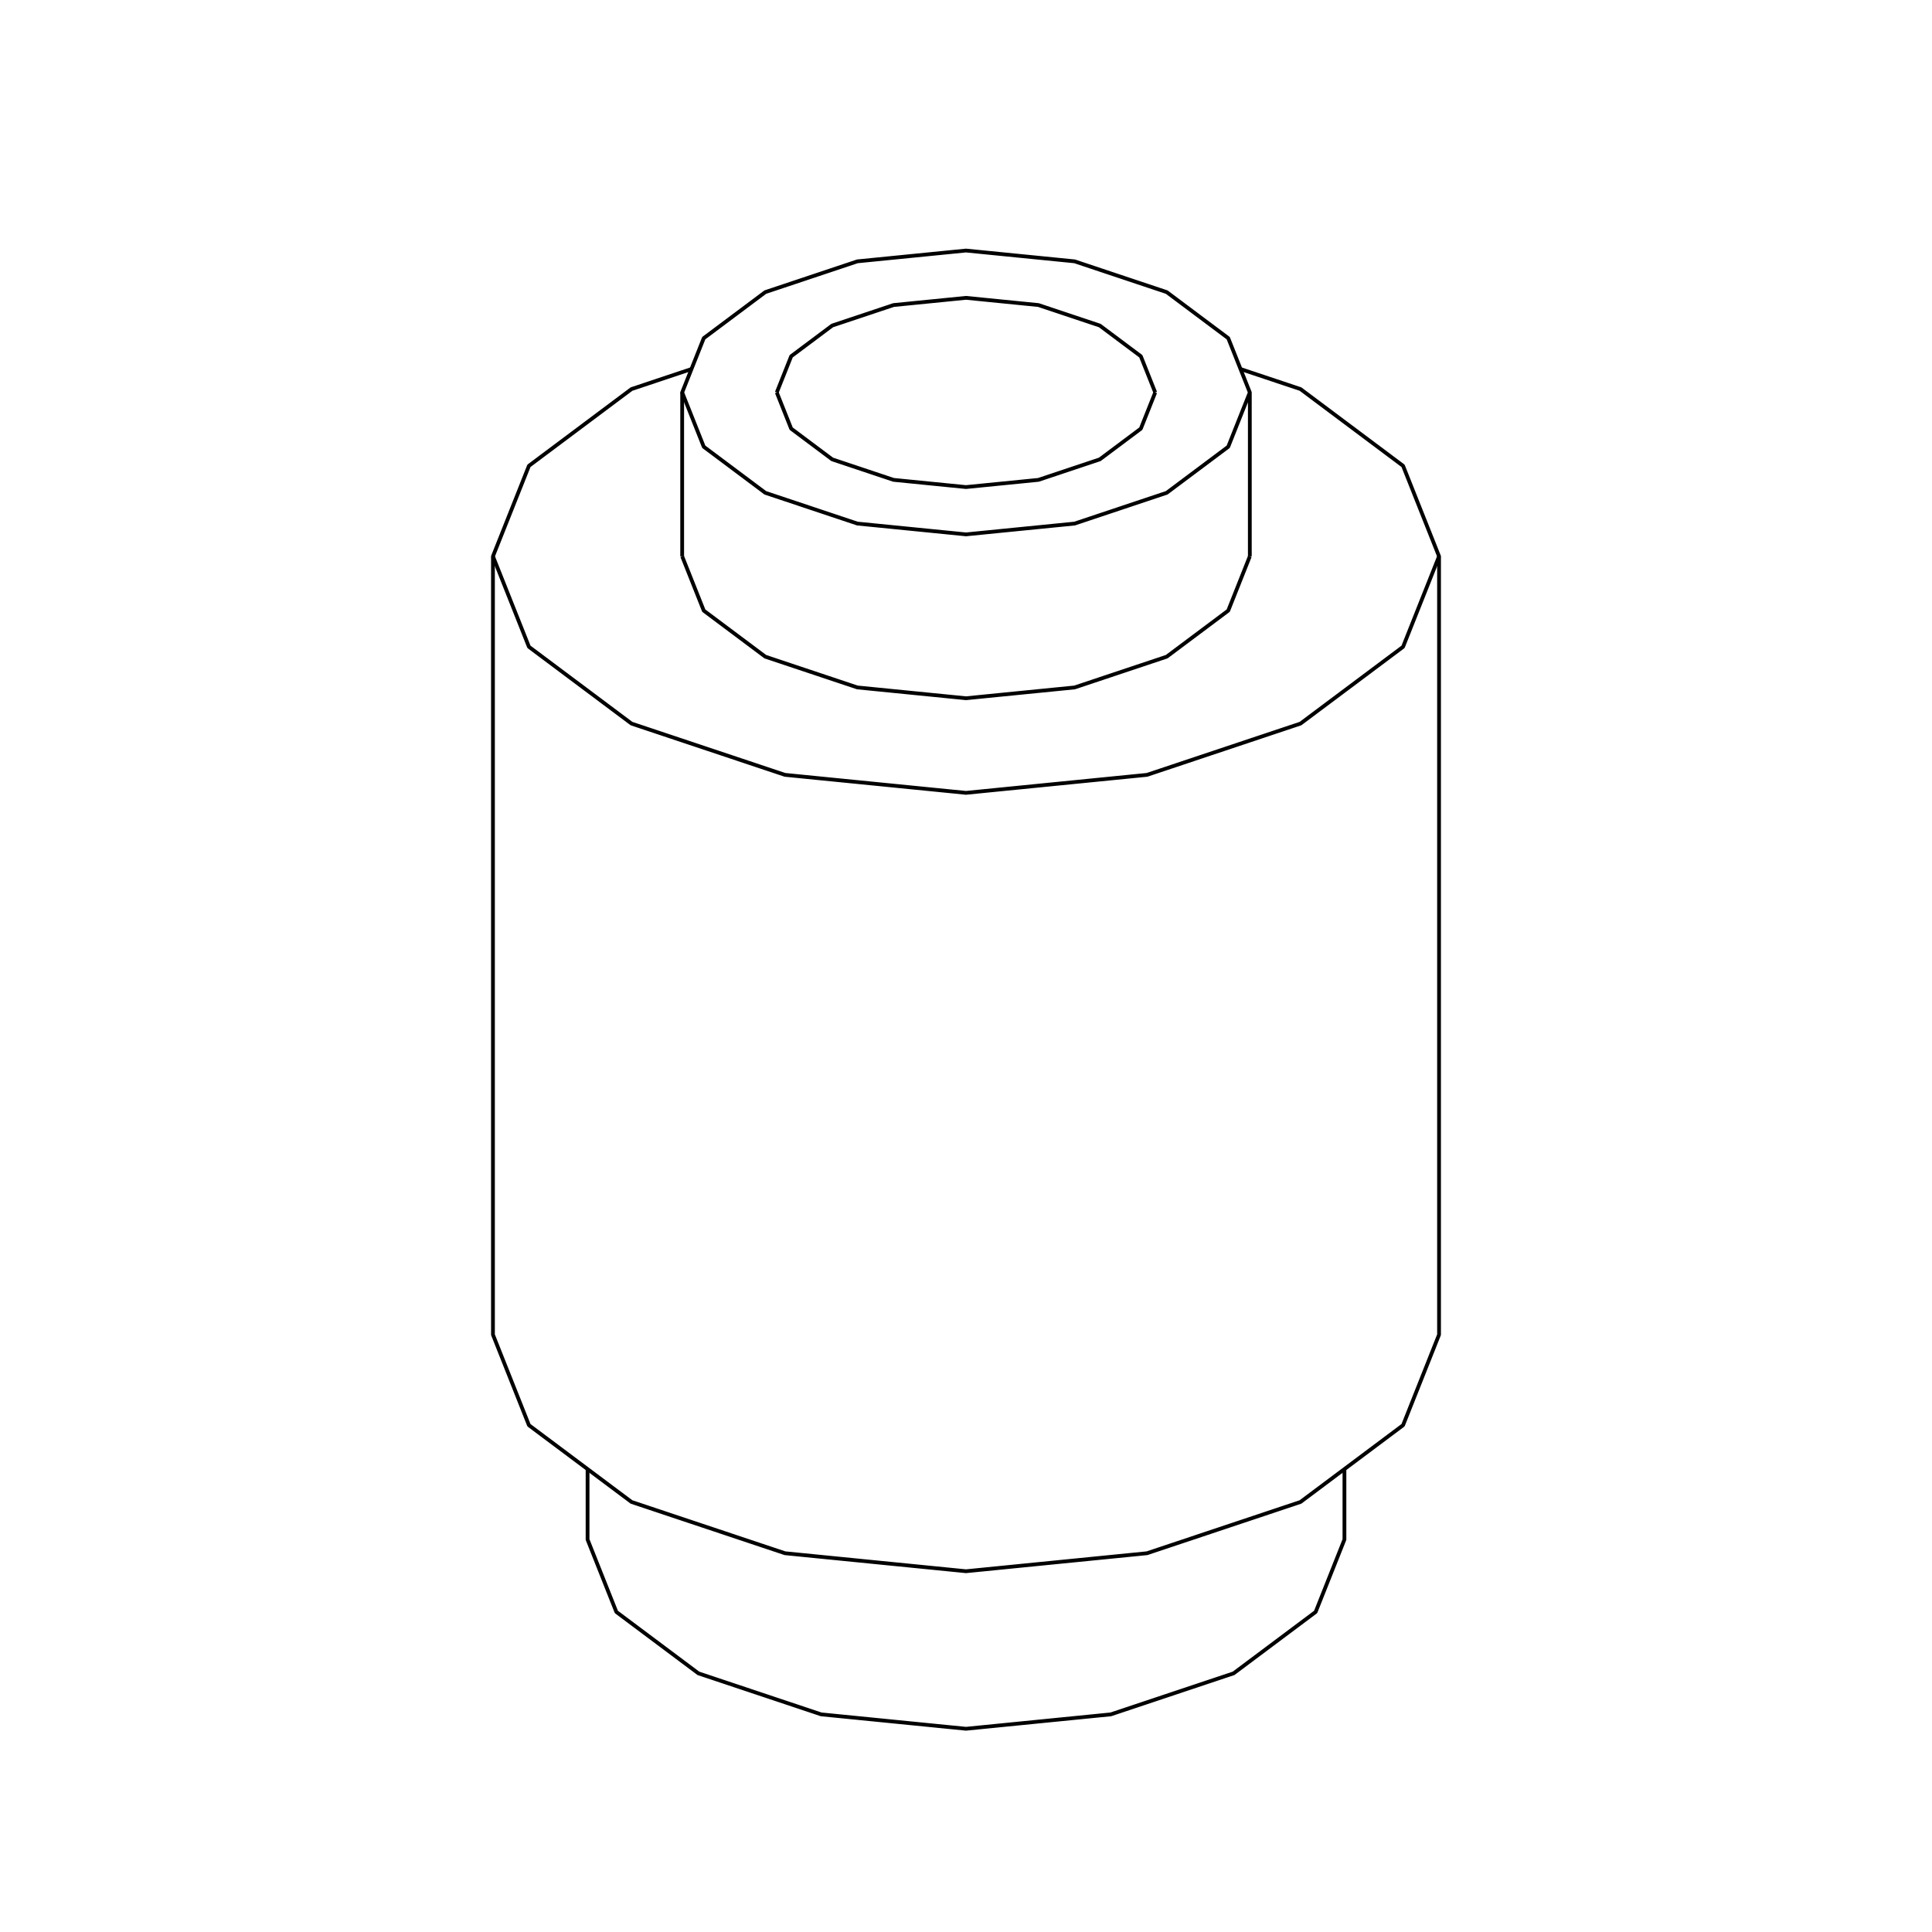
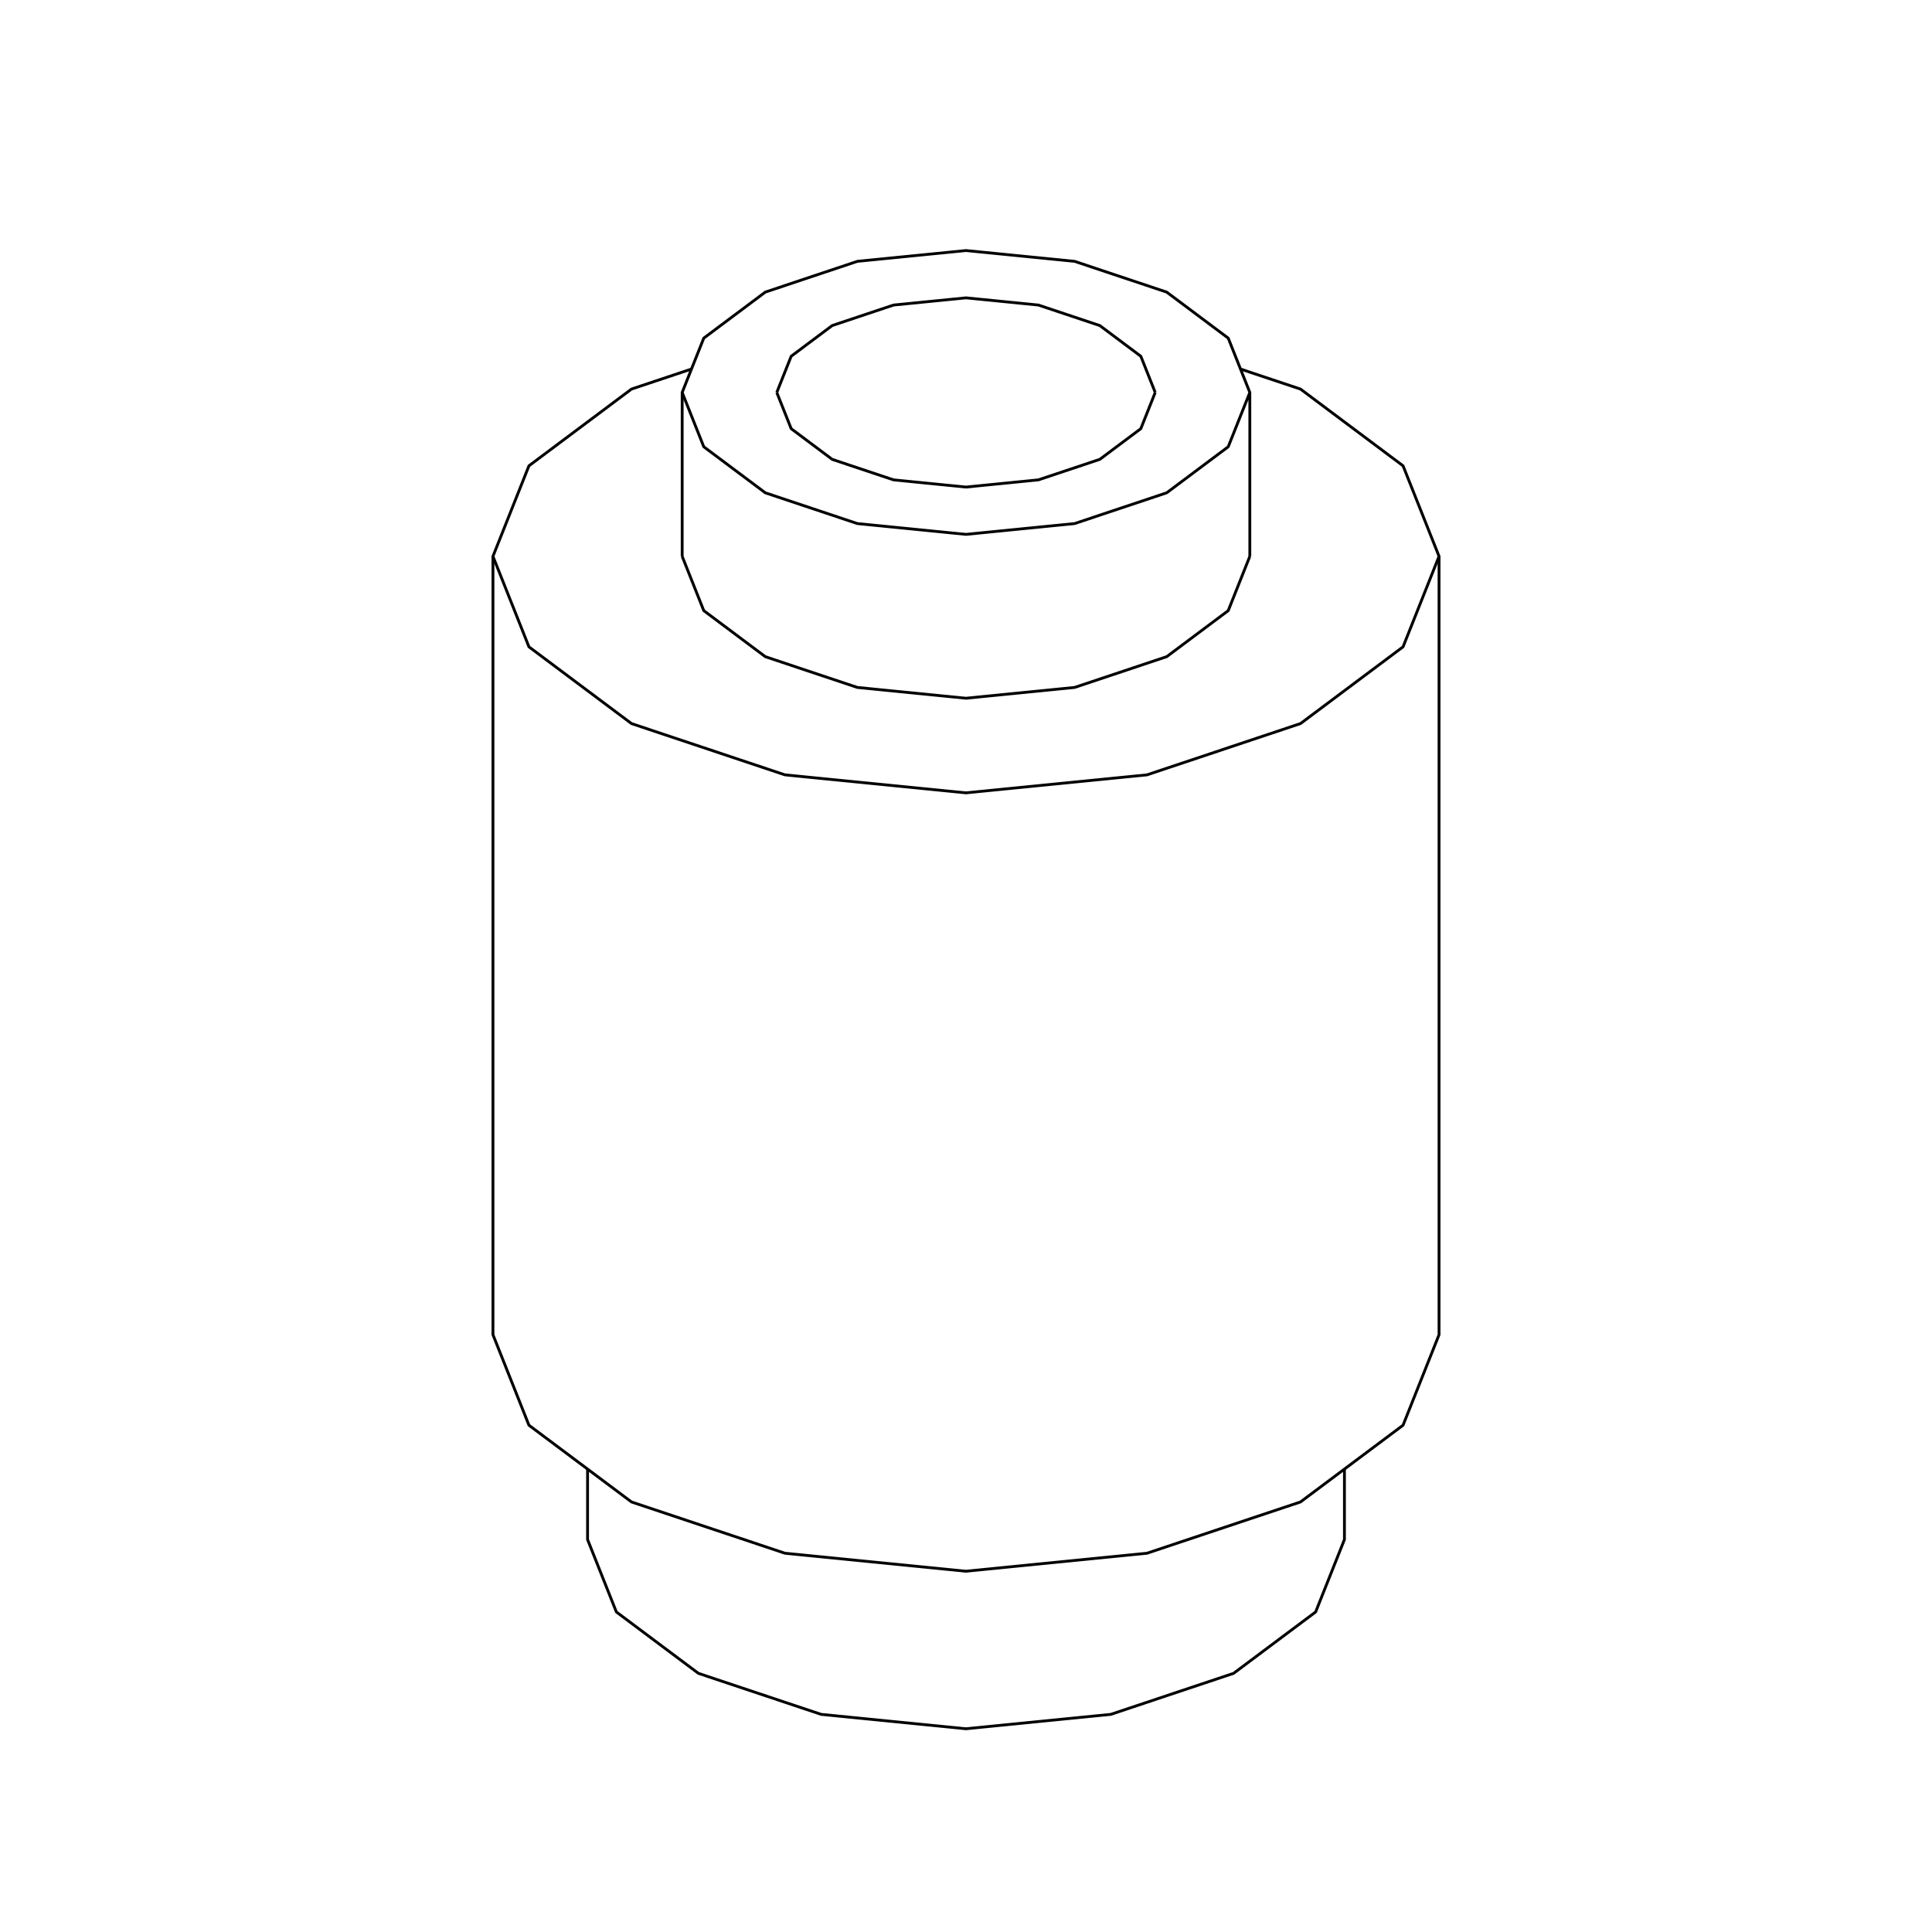
<svg xmlns="http://www.w3.org/2000/svg" version="1.1" width="1024" height="1024">
  <g id="ViewLayer_Edges">
    <g id="strokes">
-       <path fill="none" stroke-width="2.0" stroke-linecap="butt" stroke-opacity="1.0" stroke="rgb(0, 0, 0)" stroke-linejoin="round" d=" M 612.290, 208.010 608.595, 217.303 604.900, 226.595 604.659, 227.200 596.652, 233.191 595.517, 234.040 587.510, 240.031 582.916, 243.468 573.432, 246.638 563.947, 249.807 554.462, 252.976 550.380, 254.340 540.429, 255.329 530.478, 256.318 520.527, 257.307 512.000, 258.155 502.049, 257.166 492.098, 256.177 482.147, 255.188 473.620, 254.340 464.136, 251.171 454.651, 248.002 445.167, 244.833 441.084, 243.468 433.077, 237.478 428.483, 234.040 420.476, 228.049 419.341, 227.200 415.646, 217.908 411.951, 208.616 411.710, 208.010 " />
-       <path fill="none" stroke-width="2.0" stroke-linecap="butt" stroke-opacity="1.0" stroke="rgb(0, 0, 0)" stroke-linejoin="round" d=" M 612.290, 208.010 608.595, 198.718 604.900, 189.426 604.659, 188.820 596.652, 182.830 589.081, 177.165 582.916, 172.552 573.432, 169.383 563.947, 166.214 554.462, 163.045 550.380, 161.681 540.429, 160.692 530.478, 159.702 520.527, 158.713 512.000, 157.866 502.049, 158.855 492.098, 159.844 482.147, 160.833 473.620, 161.681 464.136, 164.850 454.651, 168.019 445.167, 171.188 441.084, 172.552 434.919, 177.165 426.912, 183.156 419.341, 188.820 415.646, 198.113 411.951, 207.405 411.710, 208.010 " />
-       <path fill="none" stroke-width="2.0" stroke-linecap="butt" stroke-opacity="1.0" stroke="rgb(0, 0, 0)" stroke-linejoin="round" d=" M 361.566, 294.865 365.261, 304.157 368.955, 313.449 372.650, 322.742 373.011, 323.649 381.018, 329.640 389.025, 335.631 392.581, 338.292 400.588, 344.282 405.626, 348.052 411.710, 350.085 421.195, 353.254 428.483, 355.689 437.967, 358.858 447.452, 362.027 454.430, 364.359 464.381, 365.348 474.332, 366.337 484.283, 367.326 494.234, 368.316 504.185, 369.305 512.000, 370.082 521.951, 369.093 531.902, 368.103 541.853, 367.114 551.804, 366.125 561.755, 365.136 569.570, 364.359 579.054, 361.190 588.539, 358.021 595.517, 355.689 605.002, 352.520 612.290, 350.085 618.374, 348.052 626.381, 342.061 631.419, 338.292 639.426, 332.301 647.433, 326.310 650.989, 323.649 654.684, 314.357 658.378, 305.065 662.073, 295.772 662.434, 294.865 " />
-       <path fill="none" stroke-width="2.0" stroke-linecap="butt" stroke-opacity="1.0" stroke="rgb(0, 0, 0)" stroke-linejoin="round" d=" M 662.434, 208.010 658.740, 217.303 655.045, 226.595 651.350, 235.887 650.989, 236.795 642.982, 242.786 634.975, 248.777 631.419, 251.437 623.412, 257.428 618.374, 261.197 612.290, 263.230 602.805, 266.400 593.320, 269.569 583.836, 272.738 574.351, 275.907 569.570, 277.505 559.619, 278.494 549.668, 279.483 539.717, 280.472 529.766, 281.461 519.815, 282.451 512.000, 283.228 502.049, 282.238 492.098, 281.249 482.147, 280.260 472.196, 279.271 462.245, 278.281 454.430, 277.505 444.946, 274.336 435.461, 271.166 425.977, 267.997 416.492, 264.828 411.710, 263.230 405.626, 261.197 397.619, 255.207 392.581, 251.437 384.574, 245.447 376.567, 239.456 373.011, 236.795 369.316, 227.503 365.622, 218.211 361.927, 208.918 361.566, 208.010 365.261, 198.718 366.502, 195.597 370.197, 186.304 373.011, 179.225 381.018, 173.235 389.025, 167.244 397.032, 161.253 405.039, 155.262 405.626, 154.823 415.110, 151.654 424.595, 148.485 434.079, 145.316 443.564, 142.147 453.049, 138.978 454.430, 138.516 464.381, 137.527 474.332, 136.538 484.283, 135.548 494.234, 134.559 504.185, 133.570 512.000, 132.793 521.951, 133.782 531.902, 134.772 541.853, 135.761 551.804, 136.750 561.755, 137.739 569.570, 138.516 579.054, 141.685 588.539, 144.854 598.023, 148.023 607.508, 151.192 616.992, 154.362 618.374, 154.823 626.381, 160.814 634.388, 166.805 642.395, 172.796 650.402, 178.786 650.989, 179.225 654.684, 188.518 657.498, 195.597 661.193, 204.889 662.434, 208.010 662.434, 218.010 662.434, 228.010 662.434, 238.010 662.434, 248.010 662.434, 258.010 662.434, 268.010 662.434, 278.010 662.434, 288.010 662.434, 294.865 " />
-       <path fill="none" stroke-width="2.0" stroke-linecap="butt" stroke-opacity="1.0" stroke="rgb(0, 0, 0)" stroke-linejoin="round" d=" M 361.566, 208.010 361.566, 218.010 361.566, 228.010 361.566, 238.010 361.566, 248.010 361.566, 258.010 361.566, 268.010 361.566, 278.010 361.566, 288.010 361.566, 294.865 " />
-       <path fill="none" stroke-width="2.0" stroke-linecap="butt" stroke-opacity="1.0" stroke="rgb(0, 0, 0)" stroke-linejoin="round" d=" M 366.502, 195.597 357.017, 198.766 347.533, 201.935 338.048, 205.104 334.710, 206.219 326.703, 212.210 318.696, 218.201 310.689, 224.192 302.682, 230.183 294.675, 236.173 286.668, 242.164 280.352, 246.890 276.657, 256.182 272.962, 265.474 269.268, 274.767 265.573, 284.059 261.878, 293.351 261.276, 294.865 261.276, 304.865 261.276, 314.865 261.276, 324.865 261.276, 334.865 261.276, 344.865 261.276, 354.865 261.276, 364.865 261.276, 374.865 261.276, 384.865 261.276, 394.865 261.276, 404.865 261.276, 414.865 261.276, 424.865 261.276, 434.865 261.276, 444.865 261.276, 454.865 261.276, 464.865 261.276, 474.865 261.276, 484.865 261.276, 494.865 261.276, 504.865 261.276, 514.865 261.276, 524.865 261.276, 534.865 261.276, 544.865 261.276, 554.865 261.276, 564.865 261.276, 574.865 261.276, 584.865 261.276, 594.865 261.276, 604.865 261.276, 614.865 261.276, 624.865 261.276, 634.865 261.276, 644.865 261.276, 654.865 261.276, 664.865 261.276, 674.865 261.276, 684.865 261.276, 694.865 261.276, 707.422 264.971, 716.714 268.666, 726.007 272.361, 735.299 276.056, 744.591 279.751, 753.884 280.352, 755.397 288.359, 761.388 296.366, 767.378 304.373, 773.369 311.421, 778.642 319.428, 784.633 322.866, 787.206 330.873, 793.197 334.710, 796.067 344.194, 799.236 353.679, 802.405 361.566, 805.041 365.409, 806.325 374.893, 809.494 384.378, 812.663 393.862, 815.832 403.347, 819.001 412.831, 822.170 416.050, 823.246 426.001, 824.235 435.952, 825.224 445.903, 826.213 455.854, 827.203 465.805, 828.192 475.756, 829.181 485.707, 830.170 495.658, 831.159 505.609, 832.149 512.000, 832.784 521.951, 831.795 531.902, 830.806 541.853, 829.816 551.804, 828.827 561.755, 827.838 571.706, 826.849 581.657, 825.859 591.608, 824.870 601.559, 823.881 607.950, 823.246 617.434, 820.077 626.919, 816.908 636.403, 813.738 645.888, 810.569 655.372, 807.400 658.591, 806.325 662.434, 805.041 671.919, 801.871 681.404, 798.702 689.290, 796.067 697.297, 790.076 701.134, 787.206 709.141, 781.215 712.579, 778.642 720.586, 772.651 728.593, 766.661 736.600, 760.670 743.648, 755.397 747.343, 746.104 751.037, 736.812 754.732, 727.520 758.427, 718.227 762.122, 708.935 762.724, 707.422 762.724, 697.422 762.724, 687.422 762.724, 677.422 762.724, 667.422 762.724, 657.422 762.724, 647.422 762.724, 637.422 762.724, 627.422 762.724, 617.422 762.724, 607.422 762.724, 597.422 762.724, 587.422 762.724, 577.422 762.724, 567.422 762.724, 557.422 762.724, 547.422 762.724, 537.422 762.724, 527.422 762.724, 517.422 762.724, 507.422 762.724, 497.422 762.724, 487.422 762.724, 477.422 762.724, 467.422 762.724, 457.422 762.724, 447.422 762.724, 437.422 762.724, 427.422 762.724, 417.422 762.724, 407.422 762.724, 397.422 762.724, 387.422 762.724, 377.422 762.724, 367.422 762.724, 357.422 762.724, 347.422 762.724, 337.422 762.724, 327.422 762.724, 317.422 762.724, 307.422 762.724, 294.865 759.029, 285.572 755.334, 276.280 751.639, 266.988 747.944, 257.695 744.249, 248.403 743.648, 246.890 735.641, 240.899 727.634, 234.908 719.627, 228.917 711.620, 222.927 703.613, 216.936 695.606, 210.945 689.290, 206.219 679.806, 203.050 670.321, 199.881 660.837, 196.712 657.498, 195.597 " />
-       <path fill="none" stroke-width="2.0" stroke-linecap="butt" stroke-opacity="1.0" stroke="rgb(0, 0, 0)" stroke-linejoin="round" d=" M 261.276, 294.865 264.971, 304.157 268.666, 313.449 272.361, 322.742 276.056, 332.034 279.751, 341.326 280.352, 342.839 288.359, 348.830 296.366, 354.821 304.373, 360.812 312.380, 366.802 320.387, 372.793 328.394, 378.784 334.710, 383.510 344.194, 386.679 353.679, 389.848 361.566, 392.483 371.050, 395.652 380.535, 398.821 390.019, 401.990 399.504, 405.160 408.988, 408.329 416.050, 410.688 426.001, 411.678 435.952, 412.667 445.903, 413.656 455.854, 414.645 465.805, 415.634 475.756, 416.624 485.707, 417.613 495.658, 418.602 505.609, 419.591 512.000, 420.227 521.951, 419.237 531.902, 418.248 541.853, 417.259 551.804, 416.270 561.755, 415.281 571.706, 414.291 581.657, 413.302 591.608, 412.313 601.559, 411.324 607.950, 410.688 617.434, 407.519 626.919, 404.350 636.403, 401.181 645.888, 398.012 655.372, 394.843 662.434, 392.483 671.919, 389.314 681.404, 386.145 689.290, 383.510 697.297, 377.519 705.304, 371.528 713.311, 365.537 721.318, 359.547 729.325, 353.556 737.332, 347.565 743.648, 342.839 747.343, 333.547 751.038, 324.255 754.732, 314.962 758.427, 305.670 762.122, 296.378 762.724, 294.865 " />
-       <path fill="none" stroke-width="2.0" stroke-linecap="butt" stroke-opacity="1.0" stroke="rgb(0, 0, 0)" stroke-linejoin="round" d=" M 311.421, 778.642 311.421, 788.642 311.421, 798.642 311.421, 808.642 311.421, 815.990 315.116, 825.282 318.811, 834.574 322.506, 843.867 326.201, 853.159 326.682, 854.370 334.689, 860.360 342.696, 866.351 350.703, 872.342 358.709, 878.333 366.716, 884.324 370.168, 886.906 379.652, 890.075 389.137, 893.244 398.621, 896.413 408.106, 899.582 417.590, 902.751 427.075, 905.920 435.240, 908.649 445.191, 909.638 455.142, 910.627 465.093, 911.616 475.044, 912.606 484.995, 913.595 494.946, 914.584 504.897, 915.573 512.000, 916.279 521.951, 915.290 531.902, 914.301 541.853, 913.312 551.804, 912.322 561.755, 911.333 571.706, 910.344 581.657, 909.355 588.760, 908.649 598.244, 905.480 607.729, 902.311 617.213, 899.141 626.698, 895.972 636.182, 892.803 645.667, 889.634 653.832, 886.906 661.839, 880.915 669.846, 874.924 677.853, 868.933 685.860, 862.943 693.867, 856.952 697.318, 854.370 701.013, 845.077 704.708, 835.785 708.403, 826.493 712.098, 817.200 712.579, 815.990 712.579, 805.990 712.579, 795.990 712.579, 785.990 712.579, 778.642 " />
+       <path fill="none" stroke-width="1.5" stroke-linecap="butt" stroke-opacity="1.0" stroke="rgb(0, 0, 0)" stroke-linejoin="round" d=" M 612.290, 208.010 608.595, 217.303 604.900, 226.595 604.659, 227.200 596.652, 233.191 595.517, 234.040 587.510, 240.031 582.916, 243.468 573.432, 246.638 563.947, 249.807 554.462, 252.976 550.380, 254.340 540.429, 255.329 530.478, 256.318 520.527, 257.307 512.000, 258.155 502.049, 257.166 492.098, 256.177 482.147, 255.188 473.620, 254.340 464.136, 251.171 454.651, 248.002 445.167, 244.833 441.084, 243.468 433.077, 237.478 428.483, 234.040 420.476, 228.049 419.341, 227.200 415.646, 217.908 411.951, 208.616 411.710, 208.010 " />
+       <path fill="none" stroke-width="1.5" stroke-linecap="butt" stroke-opacity="1.0" stroke="rgb(0, 0, 0)" stroke-linejoin="round" d=" M 612.290, 208.010 608.595, 198.718 604.900, 189.426 604.659, 188.820 596.652, 182.830 589.081, 177.165 582.916, 172.552 573.432, 169.383 563.947, 166.214 554.462, 163.045 550.380, 161.681 540.429, 160.692 530.478, 159.702 520.527, 158.713 512.000, 157.866 502.049, 158.855 492.098, 159.844 482.147, 160.833 473.620, 161.681 464.136, 164.850 454.651, 168.019 445.167, 171.188 441.084, 172.552 434.919, 177.165 426.912, 183.156 419.341, 188.820 415.646, 198.113 411.951, 207.405 411.710, 208.010 " />
+       <path fill="none" stroke-width="1.5" stroke-linecap="butt" stroke-opacity="1.0" stroke="rgb(0, 0, 0)" stroke-linejoin="round" d=" M 361.566, 294.865 365.261, 304.157 368.955, 313.449 372.650, 322.742 373.011, 323.649 381.018, 329.640 389.025, 335.631 392.581, 338.292 400.588, 344.282 405.626, 348.052 411.710, 350.085 421.195, 353.254 428.483, 355.689 437.967, 358.858 447.452, 362.027 454.430, 364.359 464.381, 365.348 474.332, 366.337 484.283, 367.326 494.234, 368.316 504.185, 369.305 512.000, 370.082 521.951, 369.093 531.902, 368.103 541.853, 367.114 551.804, 366.125 561.755, 365.136 569.570, 364.359 579.054, 361.190 588.539, 358.021 595.517, 355.689 605.002, 352.520 612.290, 350.085 618.374, 348.052 626.381, 342.061 631.419, 338.292 639.426, 332.301 647.433, 326.310 650.989, 323.649 654.684, 314.357 658.378, 305.065 662.073, 295.772 662.434, 294.865 " />
+       <path fill="none" stroke-width="1.5" stroke-linecap="butt" stroke-opacity="1.0" stroke="rgb(0, 0, 0)" stroke-linejoin="round" d=" M 662.434, 208.010 658.740, 217.303 655.045, 226.595 651.350, 235.887 650.989, 236.795 642.982, 242.786 634.975, 248.777 631.419, 251.437 623.412, 257.428 618.374, 261.197 612.290, 263.230 602.805, 266.400 593.320, 269.569 583.836, 272.738 574.351, 275.907 569.570, 277.505 559.619, 278.494 549.668, 279.483 539.717, 280.472 529.766, 281.461 519.815, 282.451 512.000, 283.228 502.049, 282.238 492.098, 281.249 482.147, 280.260 472.196, 279.271 462.245, 278.281 454.430, 277.505 444.946, 274.336 435.461, 271.166 425.977, 267.997 416.492, 264.828 411.710, 263.230 405.626, 261.197 397.619, 255.207 392.581, 251.437 384.574, 245.447 376.567, 239.456 373.011, 236.795 369.316, 227.503 365.622, 218.211 361.927, 208.918 361.566, 208.010 365.261, 198.718 366.502, 195.597 370.197, 186.304 373.011, 179.225 381.018, 173.235 389.025, 167.244 397.032, 161.253 405.039, 155.262 405.626, 154.823 415.110, 151.654 424.595, 148.485 434.079, 145.316 443.564, 142.147 453.049, 138.978 454.430, 138.516 464.381, 137.527 474.332, 136.538 484.283, 135.548 494.234, 134.559 504.185, 133.570 512.000, 132.793 521.951, 133.782 531.902, 134.772 541.853, 135.761 551.804, 136.750 561.755, 137.739 569.570, 138.516 579.054, 141.685 588.539, 144.854 598.023, 148.023 607.508, 151.192 616.992, 154.362 618.374, 154.823 626.381, 160.814 634.388, 166.805 642.395, 172.796 650.402, 178.786 650.989, 179.225 654.684, 188.518 657.498, 195.597 661.193, 204.889 662.434, 208.010 662.434, 218.010 662.434, 228.010 662.434, 238.010 662.434, 248.010 662.434, 258.010 662.434, 268.010 662.434, 278.010 662.434, 288.010 662.434, 294.865 " />
+       <path fill="none" stroke-width="1.5" stroke-linecap="butt" stroke-opacity="1.0" stroke="rgb(0, 0, 0)" stroke-linejoin="round" d=" M 361.566, 208.010 361.566, 218.010 361.566, 228.010 361.566, 238.010 361.566, 248.010 361.566, 258.010 361.566, 268.010 361.566, 278.010 361.566, 288.010 361.566, 294.865 " />
+       <path fill="none" stroke-width="1.5" stroke-linecap="butt" stroke-opacity="1.0" stroke="rgb(0, 0, 0)" stroke-linejoin="round" d=" M 366.502, 195.597 357.017, 198.766 347.533, 201.935 338.048, 205.104 334.710, 206.219 326.703, 212.210 318.696, 218.201 310.689, 224.192 302.682, 230.183 294.675, 236.173 286.668, 242.164 280.352, 246.890 276.657, 256.182 272.962, 265.474 269.268, 274.767 265.573, 284.059 261.878, 293.351 261.276, 294.865 261.276, 304.865 261.276, 314.865 261.276, 324.865 261.276, 334.865 261.276, 344.865 261.276, 354.865 261.276, 364.865 261.276, 374.865 261.276, 384.865 261.276, 394.865 261.276, 404.865 261.276, 414.865 261.276, 424.865 261.276, 434.865 261.276, 444.865 261.276, 454.865 261.276, 464.865 261.276, 474.865 261.276, 484.865 261.276, 494.865 261.276, 504.865 261.276, 514.865 261.276, 524.865 261.276, 534.865 261.276, 544.865 261.276, 554.865 261.276, 564.865 261.276, 574.865 261.276, 584.865 261.276, 594.865 261.276, 604.865 261.276, 614.865 261.276, 624.865 261.276, 634.865 261.276, 644.865 261.276, 654.865 261.276, 664.865 261.276, 674.865 261.276, 684.865 261.276, 694.865 261.276, 707.422 264.971, 716.714 268.666, 726.007 272.361, 735.299 276.056, 744.591 279.751, 753.884 280.352, 755.397 288.359, 761.388 296.366, 767.378 304.373, 773.369 311.421, 778.642 319.428, 784.633 322.866, 787.206 330.873, 793.197 334.710, 796.067 344.194, 799.236 353.679, 802.405 361.566, 805.041 365.409, 806.325 374.893, 809.494 384.378, 812.663 393.862, 815.832 403.347, 819.001 412.831, 822.170 416.050, 823.246 426.001, 824.235 435.952, 825.224 445.903, 826.213 455.854, 827.203 465.805, 828.192 475.756, 829.181 485.707, 830.170 495.658, 831.159 505.609, 832.149 512.000, 832.784 521.951, 831.795 531.902, 830.806 541.853, 829.816 551.804, 828.827 561.755, 827.838 571.706, 826.849 581.657, 825.859 591.608, 824.870 601.559, 823.881 607.950, 823.246 617.434, 820.077 626.919, 816.908 636.403, 813.738 645.888, 810.569 655.372, 807.400 658.591, 806.325 662.434, 805.041 671.919, 801.871 681.404, 798.702 689.290, 796.067 697.297, 790.076 701.134, 787.206 709.141, 781.215 712.579, 778.642 720.586, 772.651 728.593, 766.661 736.600, 760.670 743.648, 755.397 747.343, 746.104 751.037, 736.812 754.732, 727.520 758.427, 718.227 762.122, 708.935 762.724, 707.422 762.724, 697.422 762.724, 687.422 762.724, 677.422 762.724, 667.422 762.724, 657.422 762.724, 647.422 762.724, 637.422 762.724, 627.422 762.724, 617.422 762.724, 607.422 762.724, 597.422 762.724, 587.422 762.724, 577.422 762.724, 567.422 762.724, 557.422 762.724, 547.422 762.724, 537.422 762.724, 527.422 762.724, 517.422 762.724, 507.422 762.724, 497.422 762.724, 487.422 762.724, 477.422 762.724, 467.422 762.724, 457.422 762.724, 447.422 762.724, 437.422 762.724, 427.422 762.724, 417.422 762.724, 407.422 762.724, 397.422 762.724, 387.422 762.724, 377.422 762.724, 367.422 762.724, 357.422 762.724, 347.422 762.724, 337.422 762.724, 327.422 762.724, 317.422 762.724, 307.422 762.724, 294.865 759.029, 285.572 755.334, 276.280 751.639, 266.988 747.944, 257.695 744.249, 248.403 743.648, 246.890 735.641, 240.899 727.634, 234.908 719.627, 228.917 711.620, 222.927 703.613, 216.936 695.606, 210.945 689.290, 206.219 679.806, 203.050 670.321, 199.881 660.837, 196.712 657.498, 195.597 " />
+       <path fill="none" stroke-width="1.5" stroke-linecap="butt" stroke-opacity="1.0" stroke="rgb(0, 0, 0)" stroke-linejoin="round" d=" M 261.276, 294.865 264.971, 304.157 268.666, 313.449 272.361, 322.742 276.056, 332.034 279.751, 341.326 280.352, 342.839 288.359, 348.830 296.366, 354.821 304.373, 360.812 312.380, 366.802 320.387, 372.793 328.394, 378.784 334.710, 383.510 344.194, 386.679 353.679, 389.848 361.566, 392.483 371.050, 395.652 380.535, 398.821 390.019, 401.990 399.504, 405.160 408.988, 408.329 416.050, 410.688 426.001, 411.678 435.952, 412.667 445.903, 413.656 455.854, 414.645 465.805, 415.634 475.756, 416.624 485.707, 417.613 495.658, 418.602 505.609, 419.591 512.000, 420.227 521.951, 419.237 531.902, 418.248 541.853, 417.259 551.804, 416.270 561.755, 415.281 571.706, 414.291 581.657, 413.302 591.608, 412.313 601.559, 411.324 607.950, 410.688 617.434, 407.519 626.919, 404.350 636.403, 401.181 645.888, 398.012 655.372, 394.843 662.434, 392.483 671.919, 389.314 681.404, 386.145 689.290, 383.510 697.297, 377.519 705.304, 371.528 713.311, 365.537 721.318, 359.547 729.325, 353.556 737.332, 347.565 743.648, 342.839 747.343, 333.547 751.038, 324.255 754.732, 314.962 758.427, 305.670 762.122, 296.378 762.724, 294.865 " />
+       <path fill="none" stroke-width="1.5" stroke-linecap="butt" stroke-opacity="1.0" stroke="rgb(0, 0, 0)" stroke-linejoin="round" d=" M 311.421, 778.642 311.421, 788.642 311.421, 798.642 311.421, 808.642 311.421, 815.990 315.116, 825.282 318.811, 834.574 322.506, 843.867 326.201, 853.159 326.682, 854.370 334.689, 860.360 342.696, 866.351 350.703, 872.342 358.709, 878.333 366.716, 884.324 370.168, 886.906 379.652, 890.075 389.137, 893.244 398.621, 896.413 408.106, 899.582 417.590, 902.751 427.075, 905.920 435.240, 908.649 445.191, 909.638 455.142, 910.627 465.093, 911.616 475.044, 912.606 484.995, 913.595 494.946, 914.584 504.897, 915.573 512.000, 916.279 521.951, 915.290 531.902, 914.301 541.853, 913.312 551.804, 912.322 561.755, 911.333 571.706, 910.344 581.657, 909.355 588.760, 908.649 598.244, 905.480 607.729, 902.311 617.213, 899.141 626.698, 895.972 636.182, 892.803 645.667, 889.634 653.832, 886.906 661.839, 880.915 669.846, 874.924 677.853, 868.933 685.860, 862.943 693.867, 856.952 697.318, 854.370 701.013, 845.077 704.708, 835.785 708.403, 826.493 712.098, 817.200 712.579, 815.990 712.579, 805.990 712.579, 795.990 712.579, 785.990 712.579, 778.642 " />
    </g>
  </g>
</svg>
